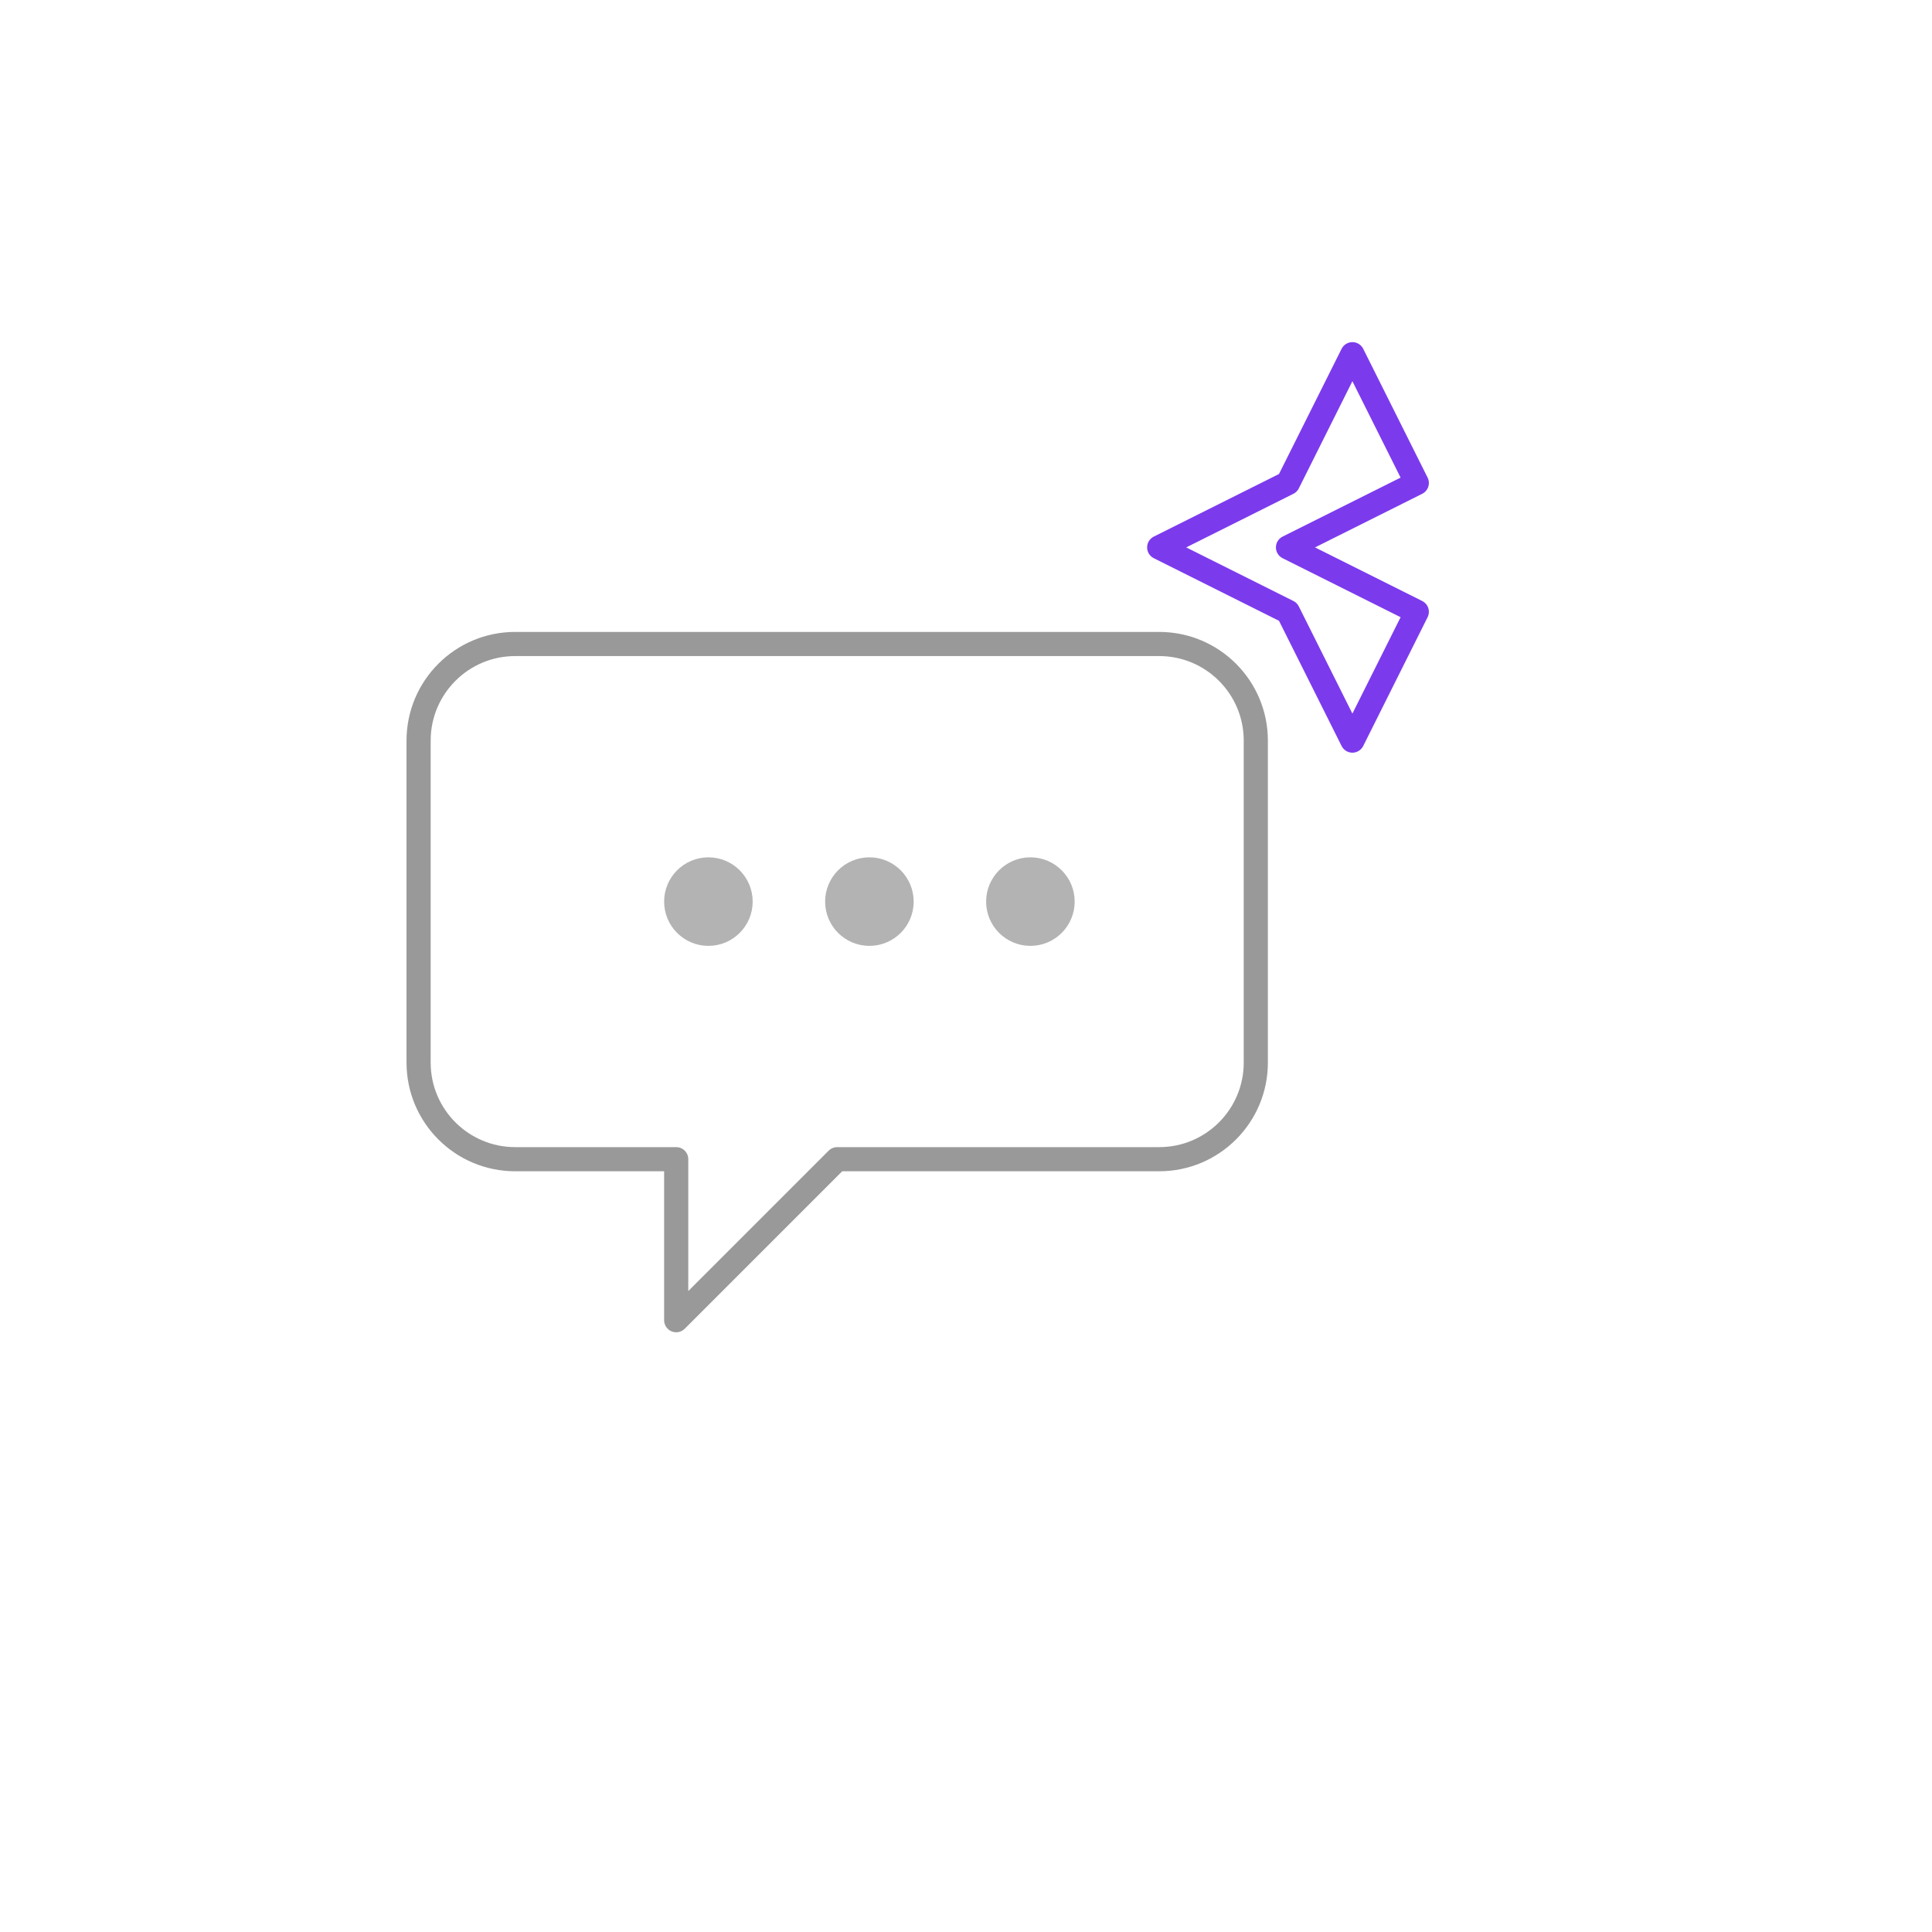
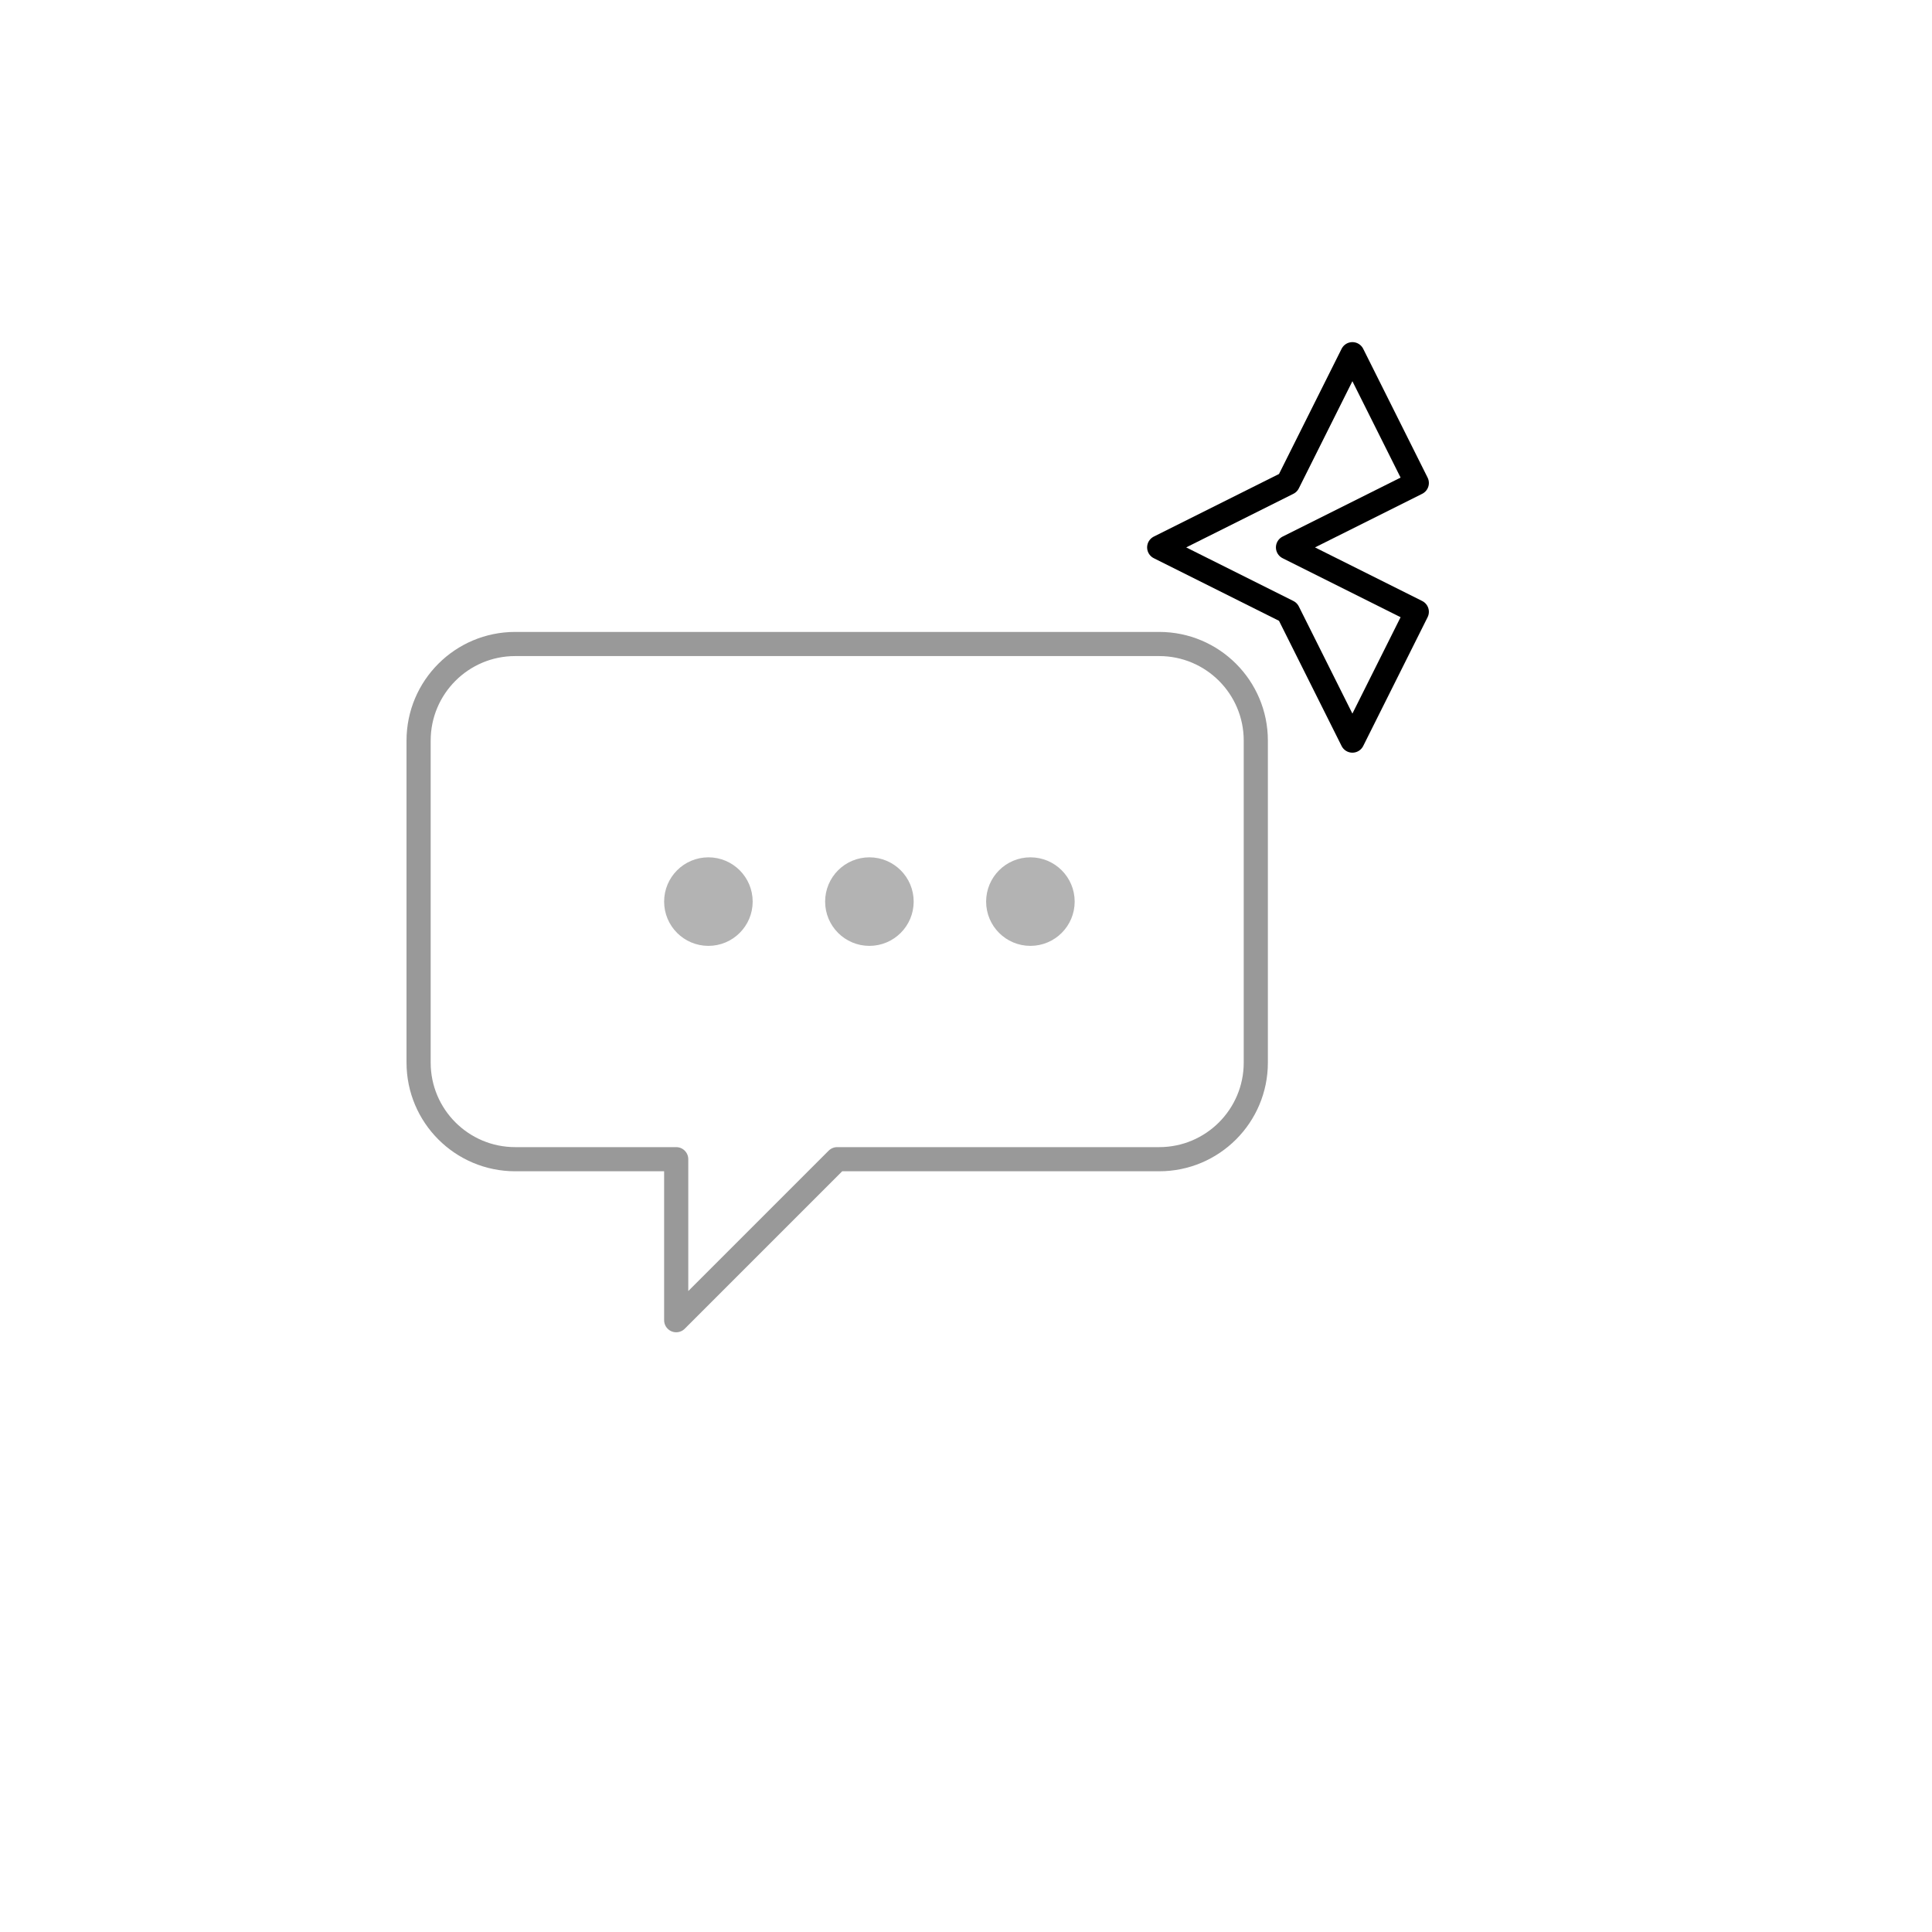
<svg xmlns="http://www.w3.org/2000/svg" width="120" height="120" viewBox="0 0 120 120" fill="none" stroke="currentColor" stroke-width="1.5" stroke-linecap="round" stroke-linejoin="round">
  <path d="M32 40h40a6 6 0 016 6v20a6 6 0 01-6 6H52l-10 10V72H32a6 6 0 01-6-6V46a6 6 0 016-6z" opacity="0.4" />
-   <path d="M80 30l4-8 4 8-8 4 8 4-4 8-4-8-8-4z" stroke="#7c3aed" stroke-width="1.5" fill="none" />
+   <path d="M80 30l4-8 4 8-8 4 8 4-4 8-4-8-8-4z" stroke="currentColor" stroke-width="1.5" fill="none" />
  <circle cx="44" cy="56" r="2" fill="currentColor" opacity="0.3" />
  <circle cx="54" cy="56" r="2" fill="currentColor" opacity="0.3" />
  <circle cx="64" cy="56" r="2" fill="currentColor" opacity="0.3" />
</svg>
